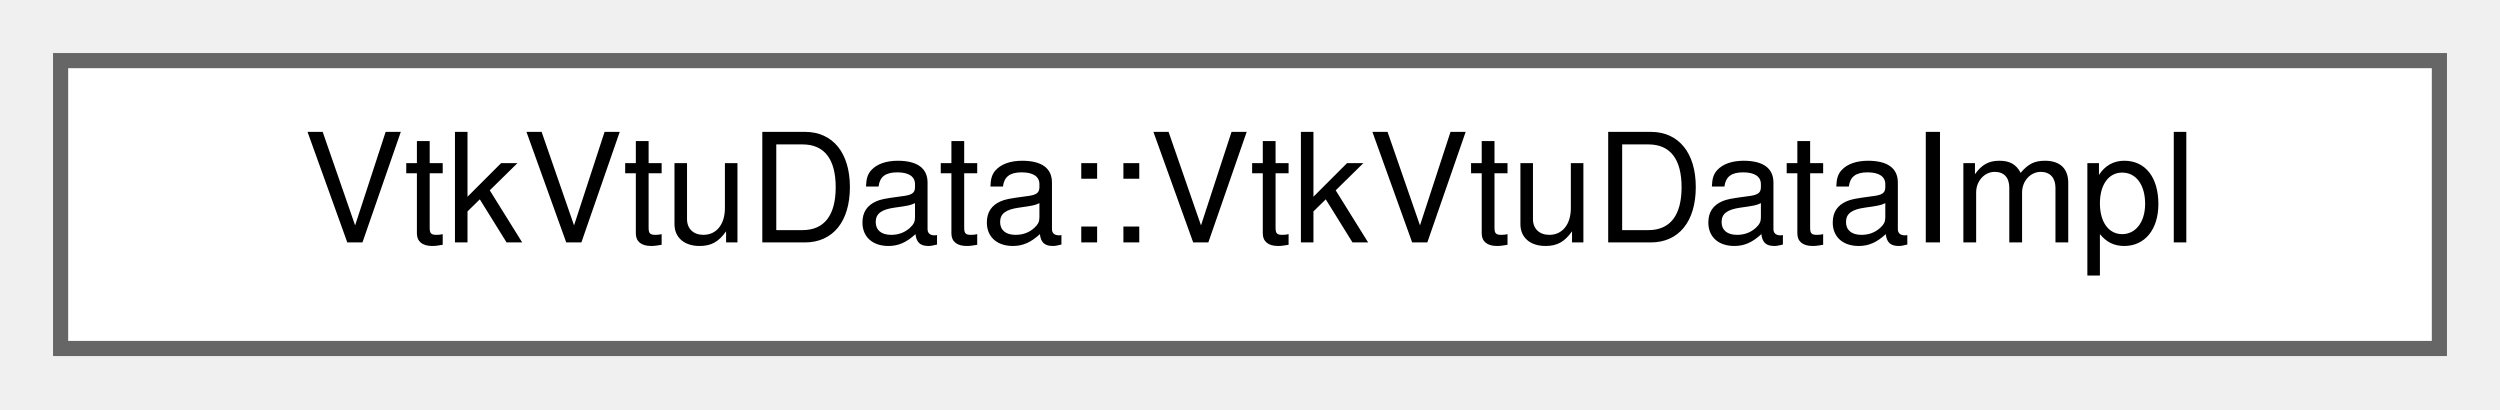
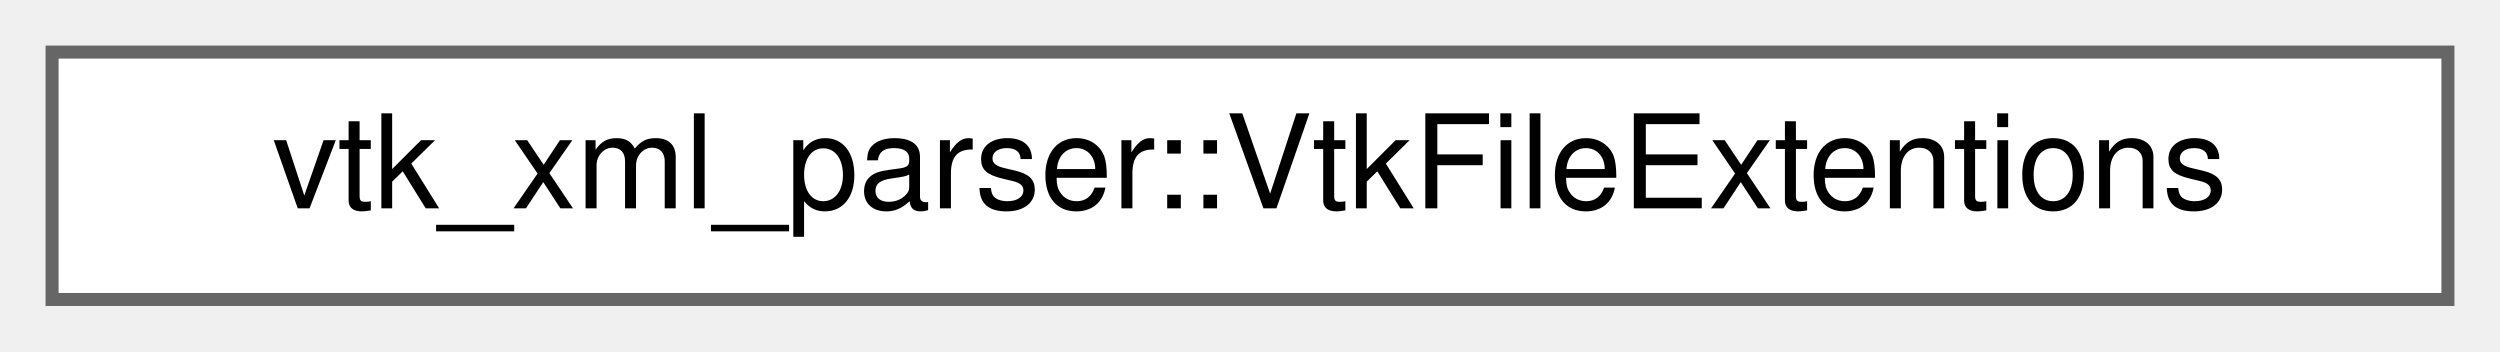
- <svg xmlns="http://www.w3.org/2000/svg" xmlns:xlink="http://www.w3.org/1999/xlink" width="165pt" height="27pt" viewBox="0.00 0.00 165.00 27.00">
+ <svg xmlns="http://www.w3.org/2000/svg" xmlns:xlink="http://www.w3.org/1999/xlink" width="192pt" height="27pt" viewBox="0.00 0.00 192.00 27.00">
  <g id="graph0" class="graph" transform="scale(1 1) rotate(0) translate(4 23)">
    <g id="Node000000" class="node">
      <g id="a_Node000000">
-         <a xlink:href="class_vtk_vtu_data_1_1_vtk_vtu_data_impl.html" target="_top" xlink:title=" ">
-           <polygon fill="white" stroke="#666666" points="157,-19 0,-19 0,0 157,0 157,-19" />
-           <text text-anchor="middle" x="78.5" y="-7" font-family="Helvetica,sans-Serif" font-size="10.00">VtkVtuData::VtkVtuDataImpl</text>
+         <a xlink:href="classvtk__xml__parser_1_1_vtk_file_extentions.html" target="_top" xlink:title=" ">
+           <polygon fill="white" stroke="#666666" points="184,-19 0,-19 0,0 184,0 184,-19" />
+           <text text-anchor="middle" x="92" y="-7" font-family="Helvetica,sans-Serif" font-size="10.00">vtk_xml_parser::VtkFileExtentions</text>
        </a>
      </g>
    </g>
  </g>
</svg>
